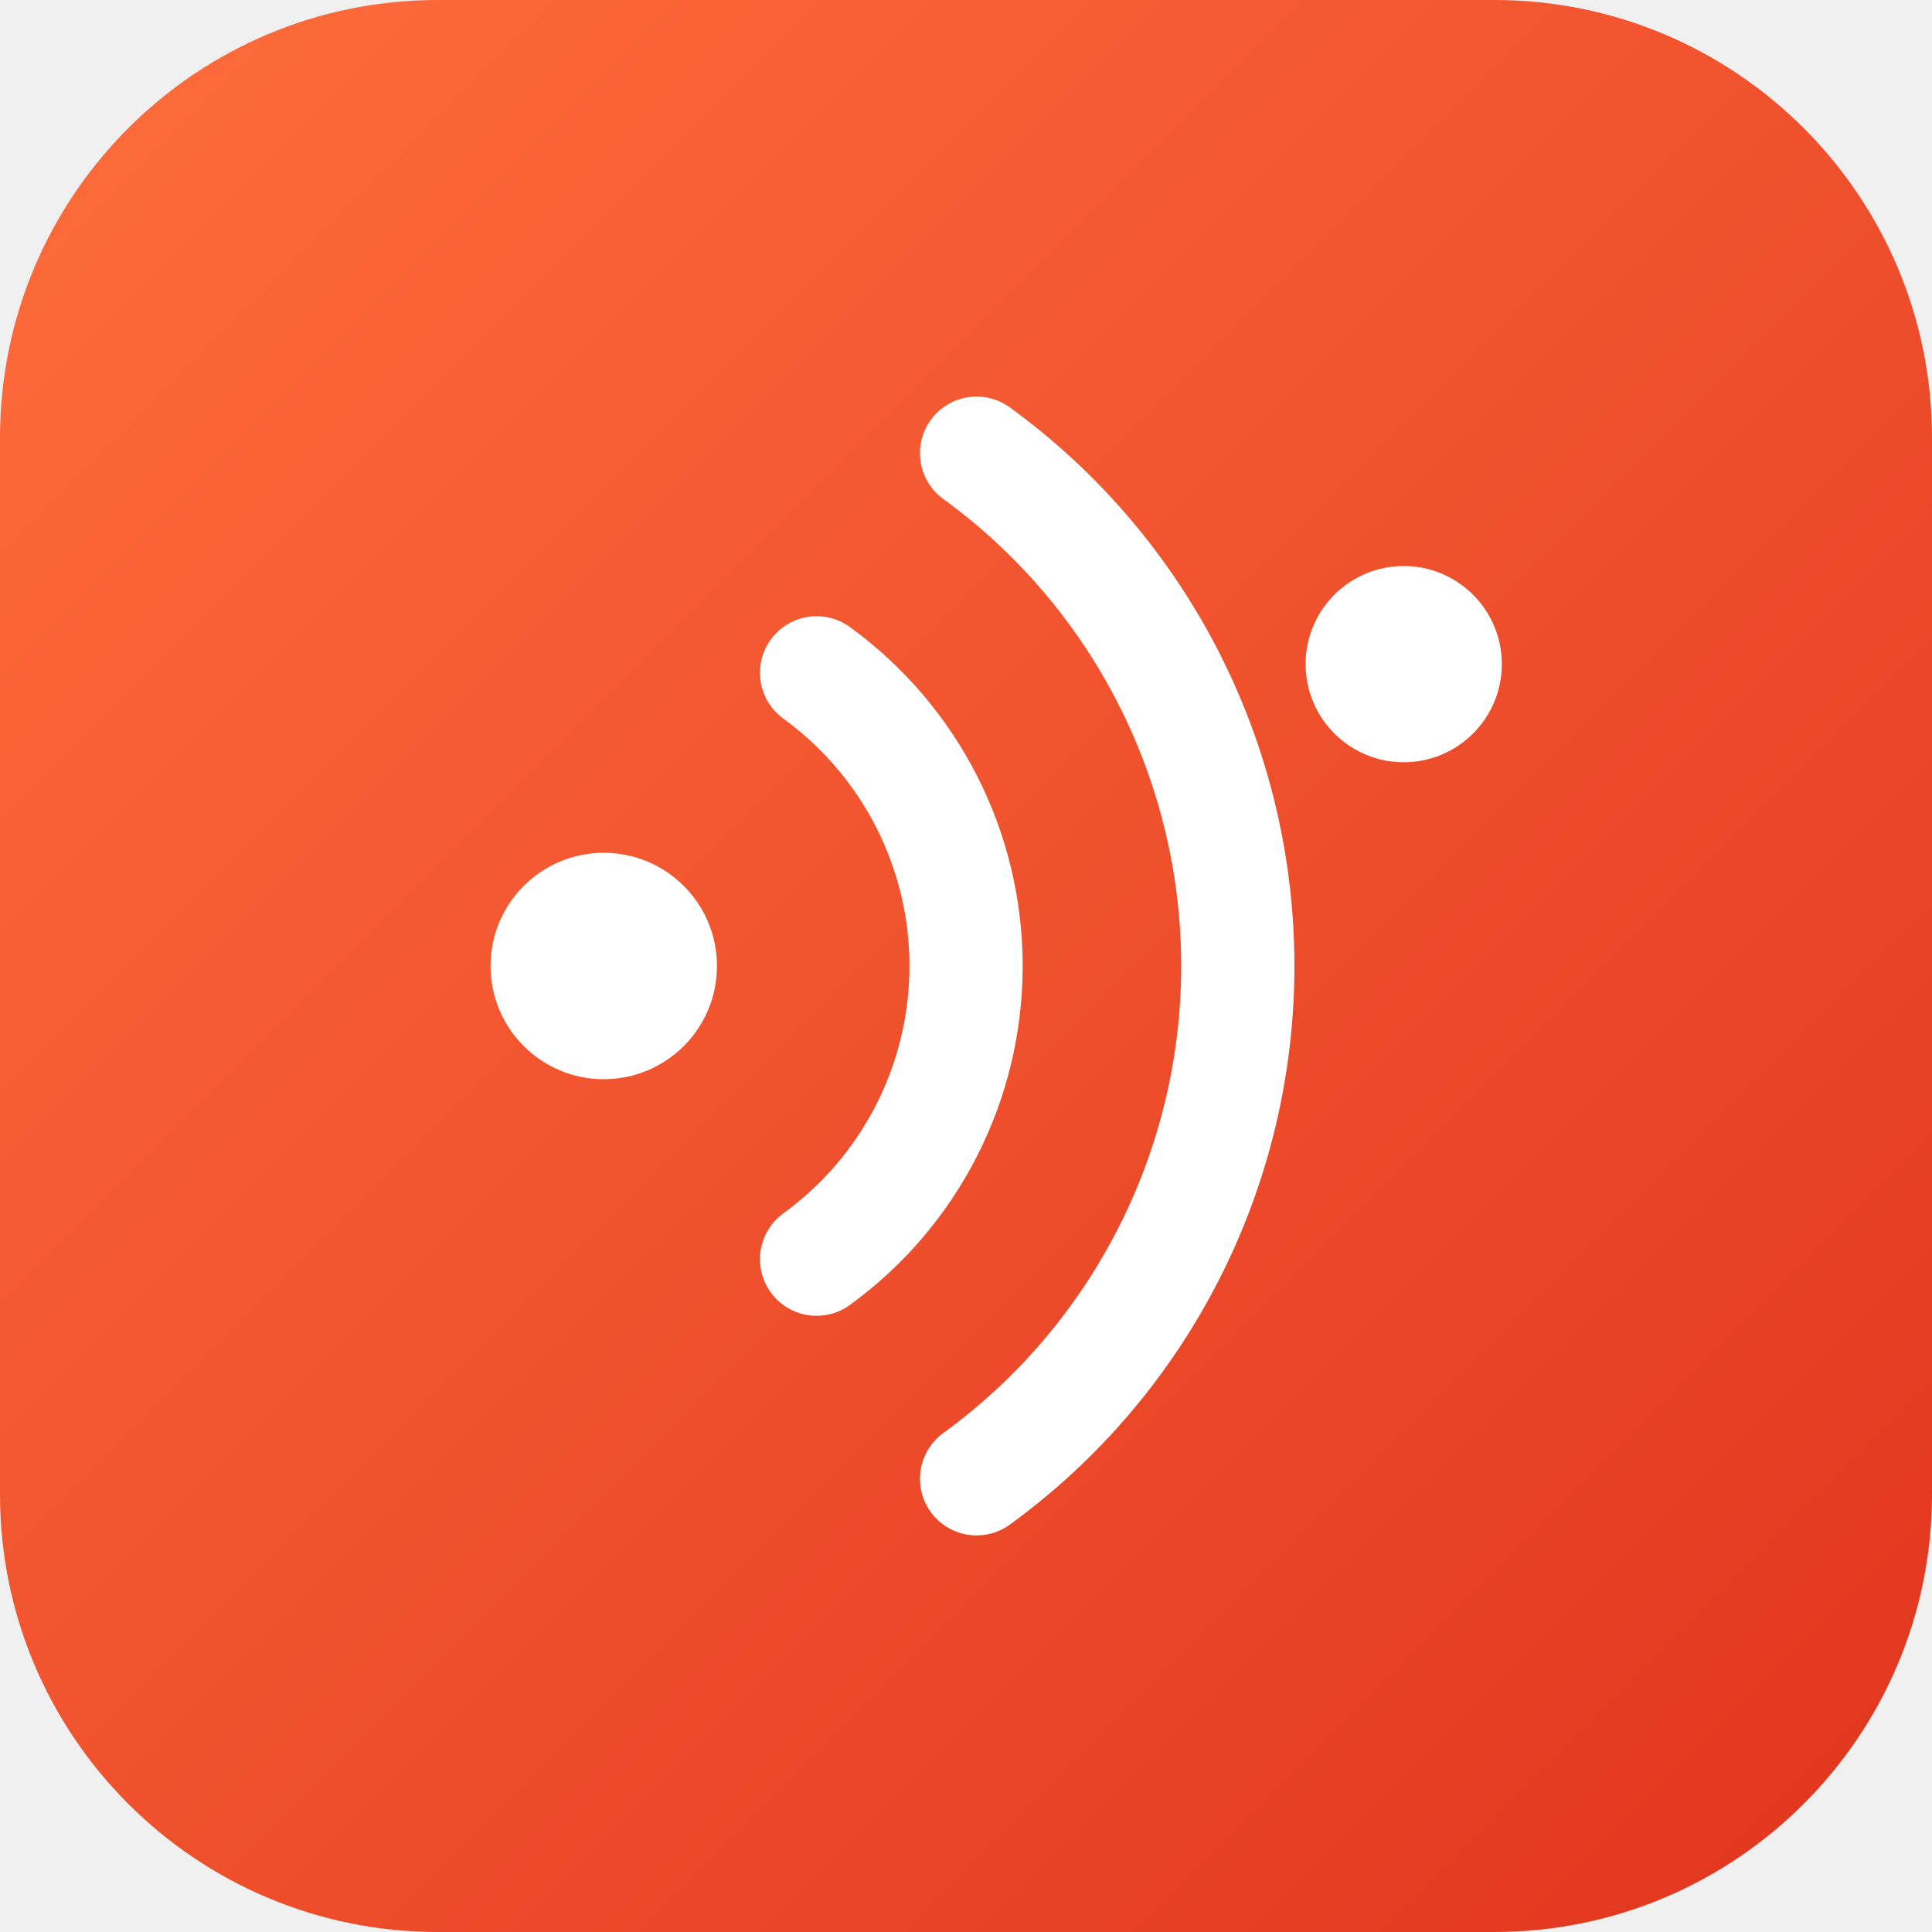
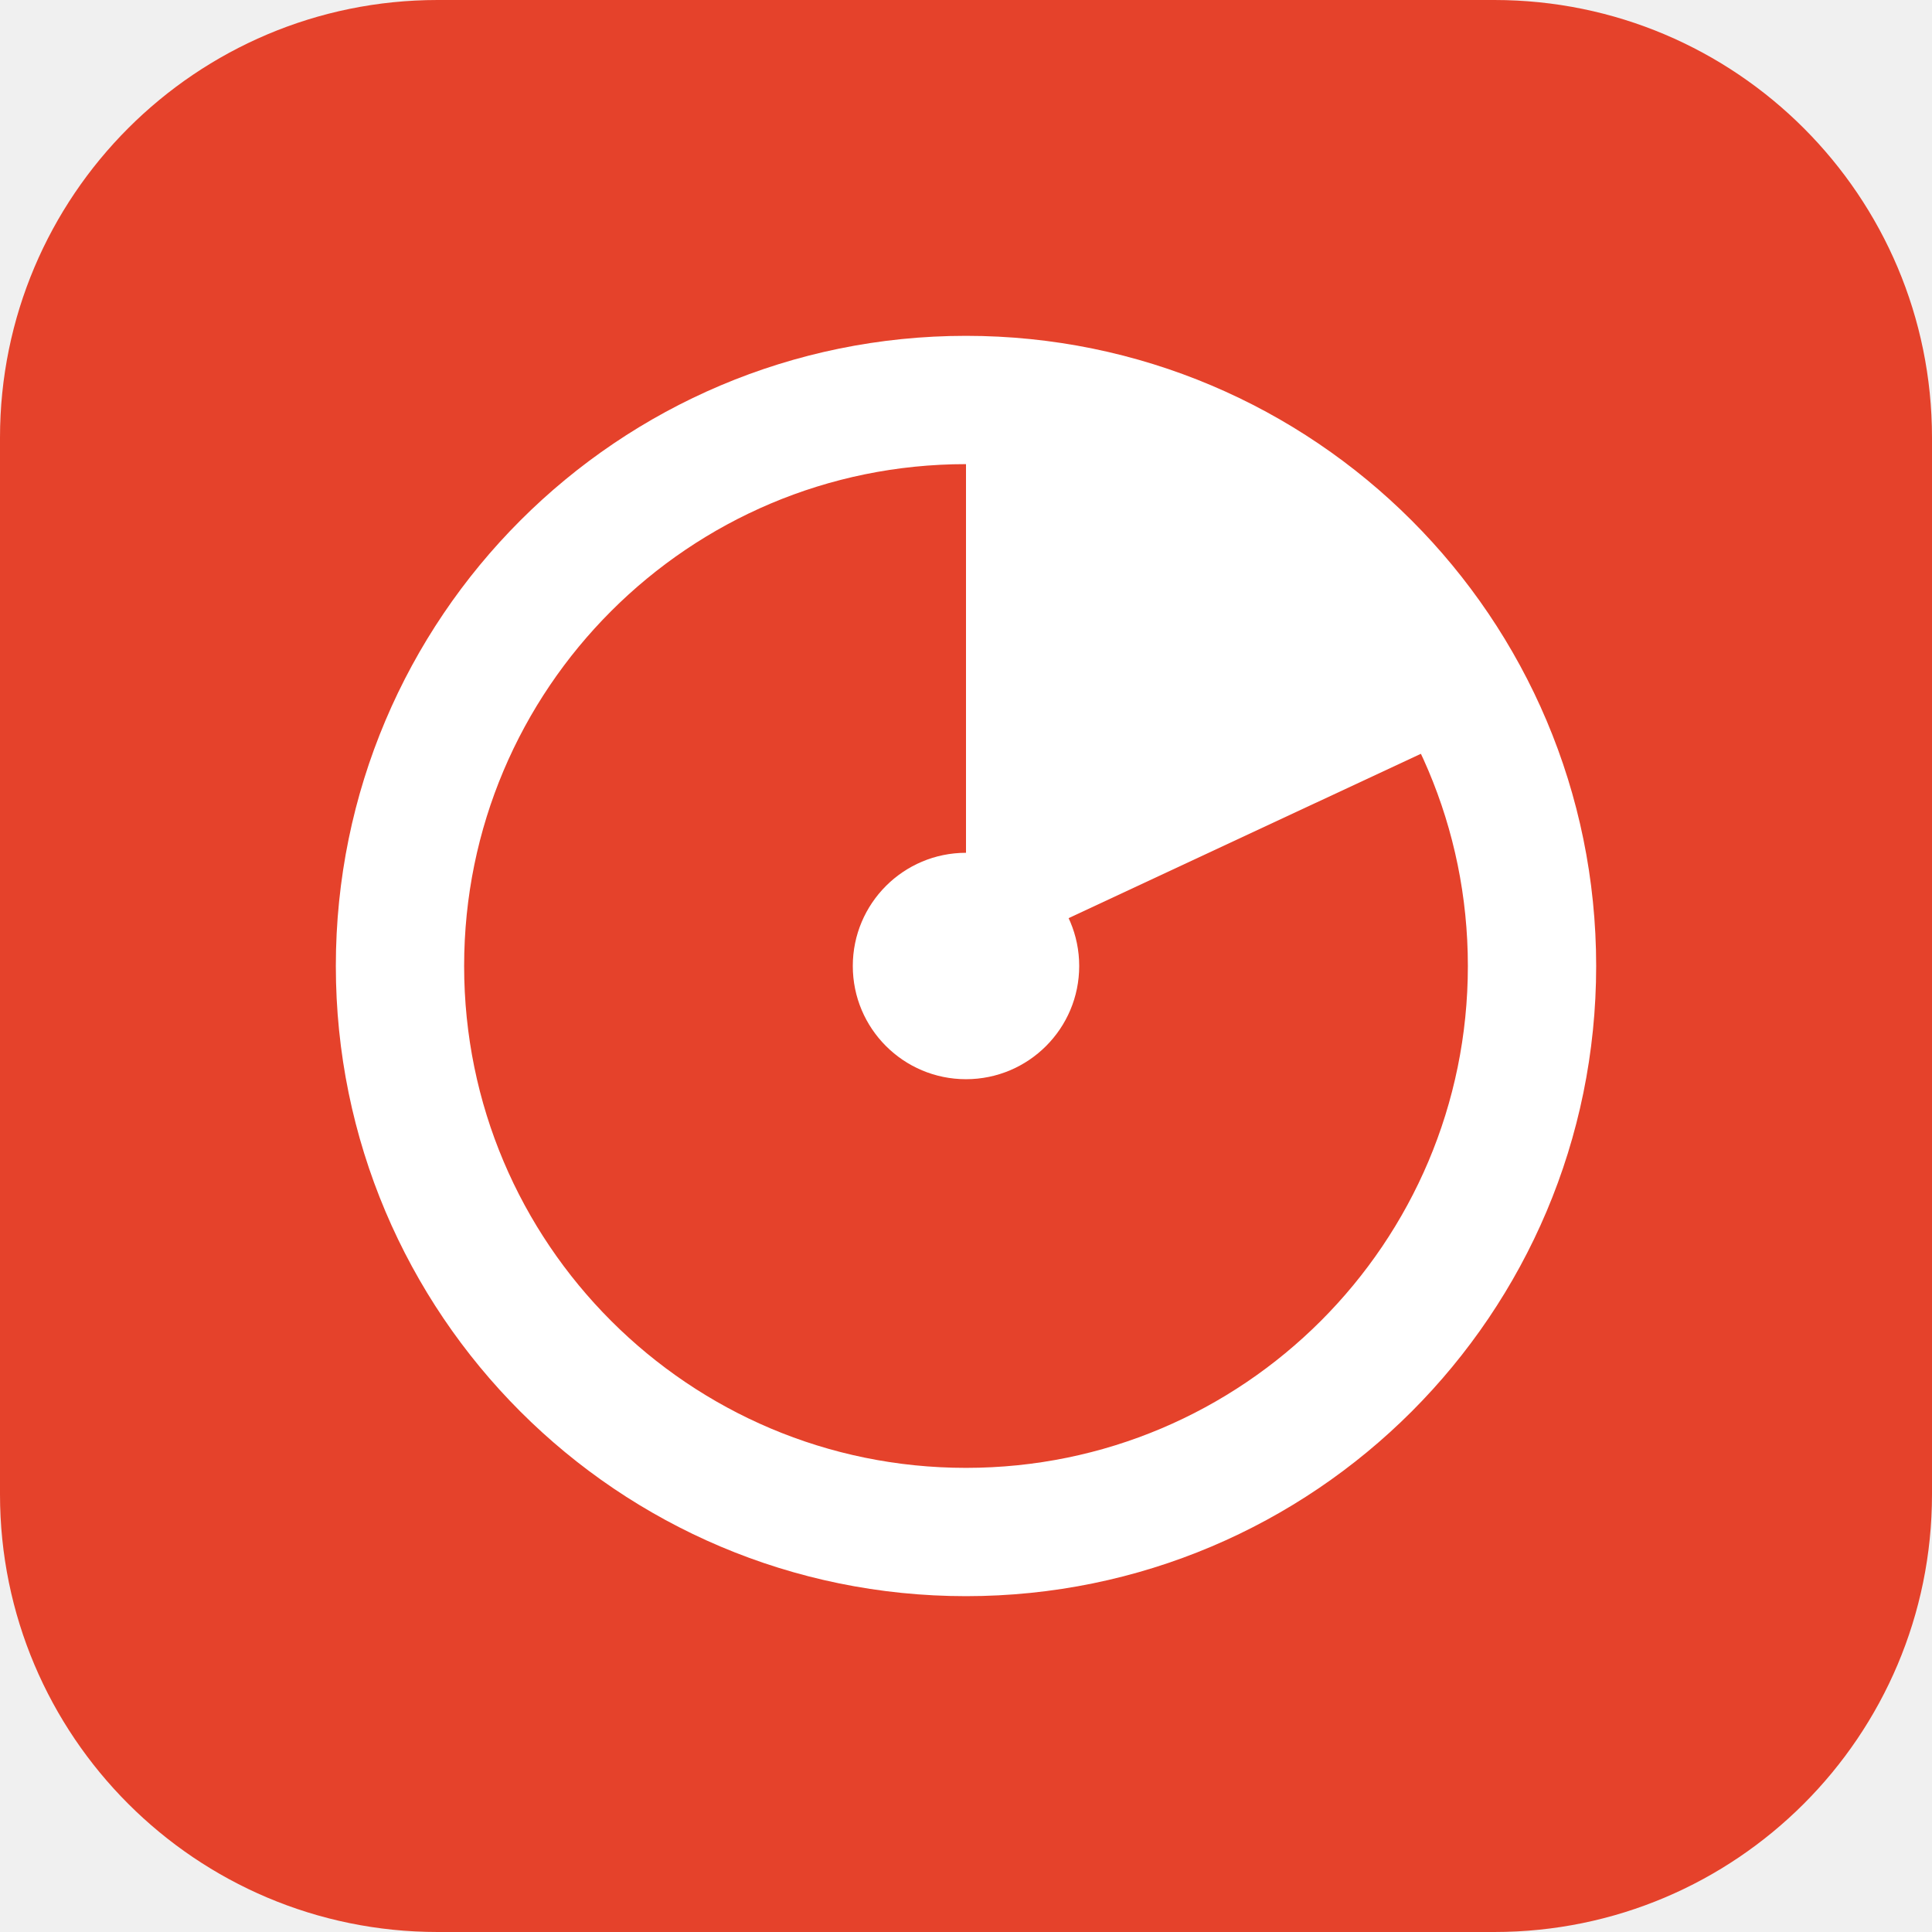
<svg xmlns="http://www.w3.org/2000/svg" width="1024" height="1024" viewBox="0 0 512 512">
-   <defs>
-     <linearGradient id="brand" x1="0" y1="0" x2="1" y2="1">
-       <stop offset="0" stop-color="#FF6E3C" />
-       <stop offset="1" stop-color="#E0341E" />
-     </linearGradient>
-   </defs>
-   <rect width="512" height="512" rx="116" fill="url(#brand)" />
-   <g fill="none" stroke="#ffffff" stroke-width="30" stroke-linecap="round">
-     <path d="M216.4 178.3 A96 96 0 0 1 216.4 333.7" />
-     <path d="M258.8 120.1 A168 168 0 0 1 258.8 391.9" />
+   <rect width="512" height="512" rx="116" fill="#E5422B" />
+   <g fill="none" stroke="#ffffff" stroke-width="34">
+     <circle cx="256" cy="256" r="150" />
  </g>
-   <circle cx="160" cy="256" r="30" fill="#ffffff" />
-   <circle cx="372" cy="176" r="26" fill="#ffffff" />
+   <path d="M256 256 L256 106 A150 150 0 0 1 391.9 192.6 Z" fill="#ffffff" />
+   <circle cx="256" cy="256" r="30" fill="#ffffff" />
</svg>
